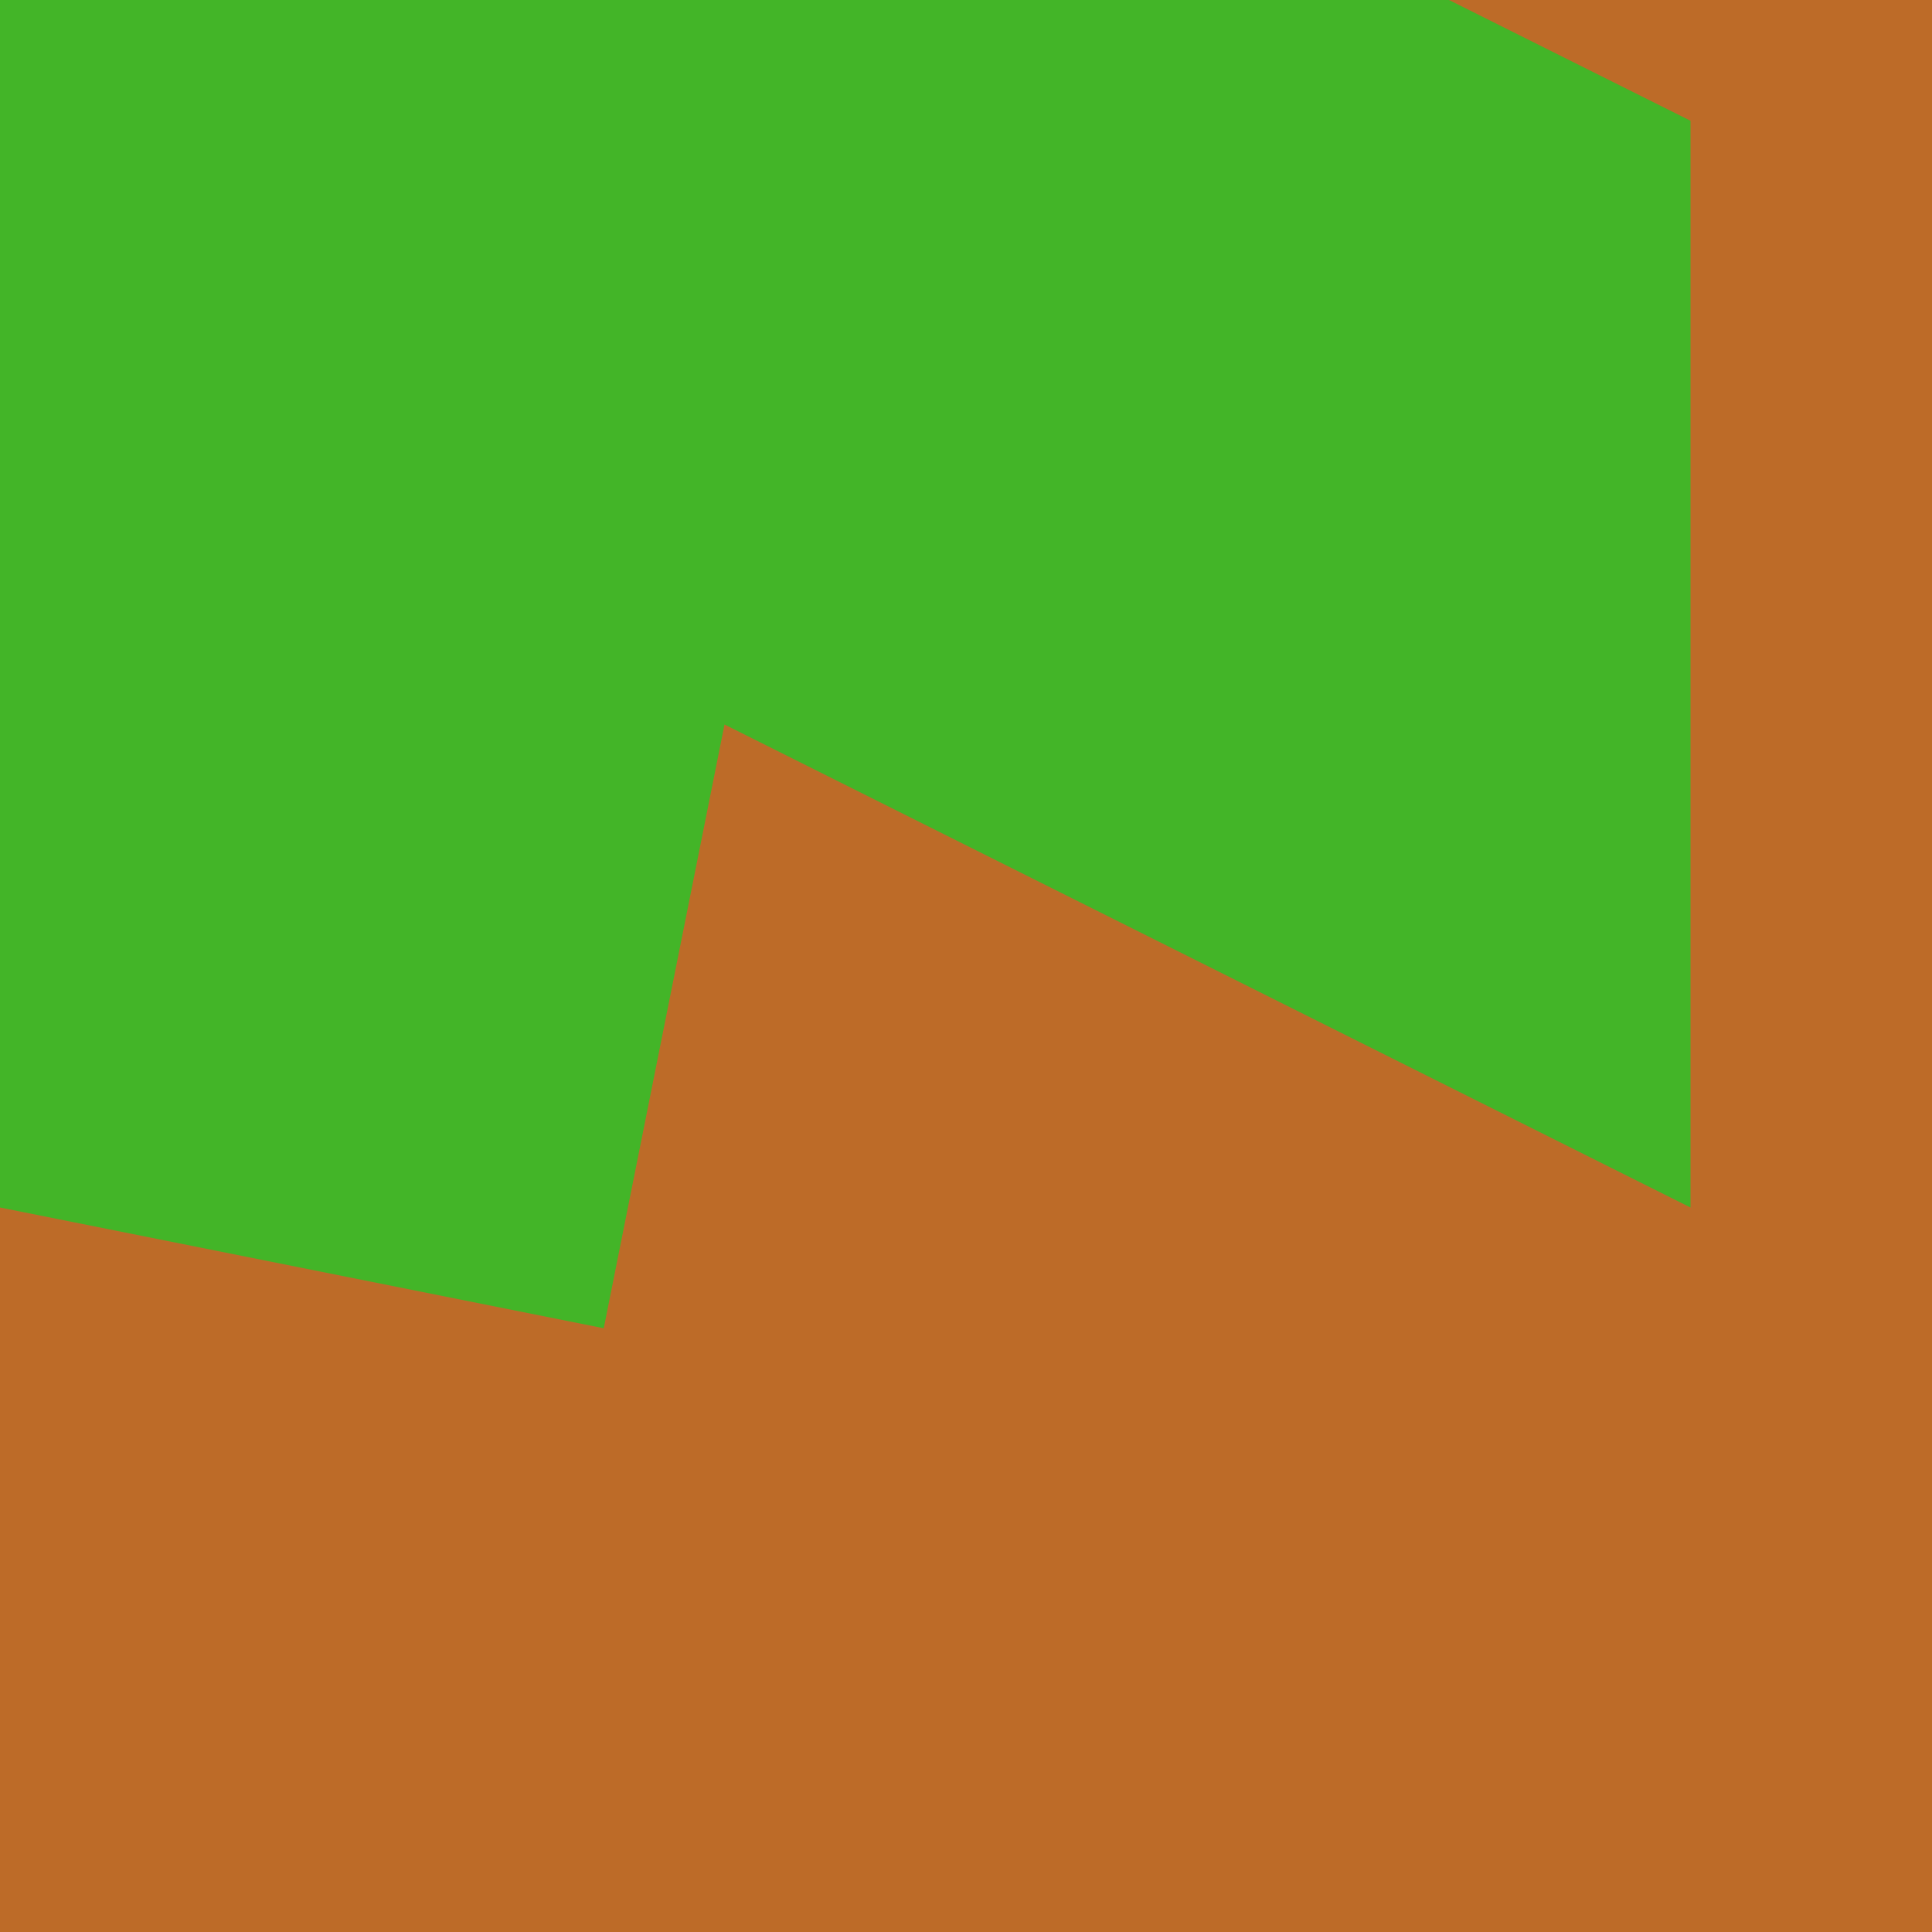
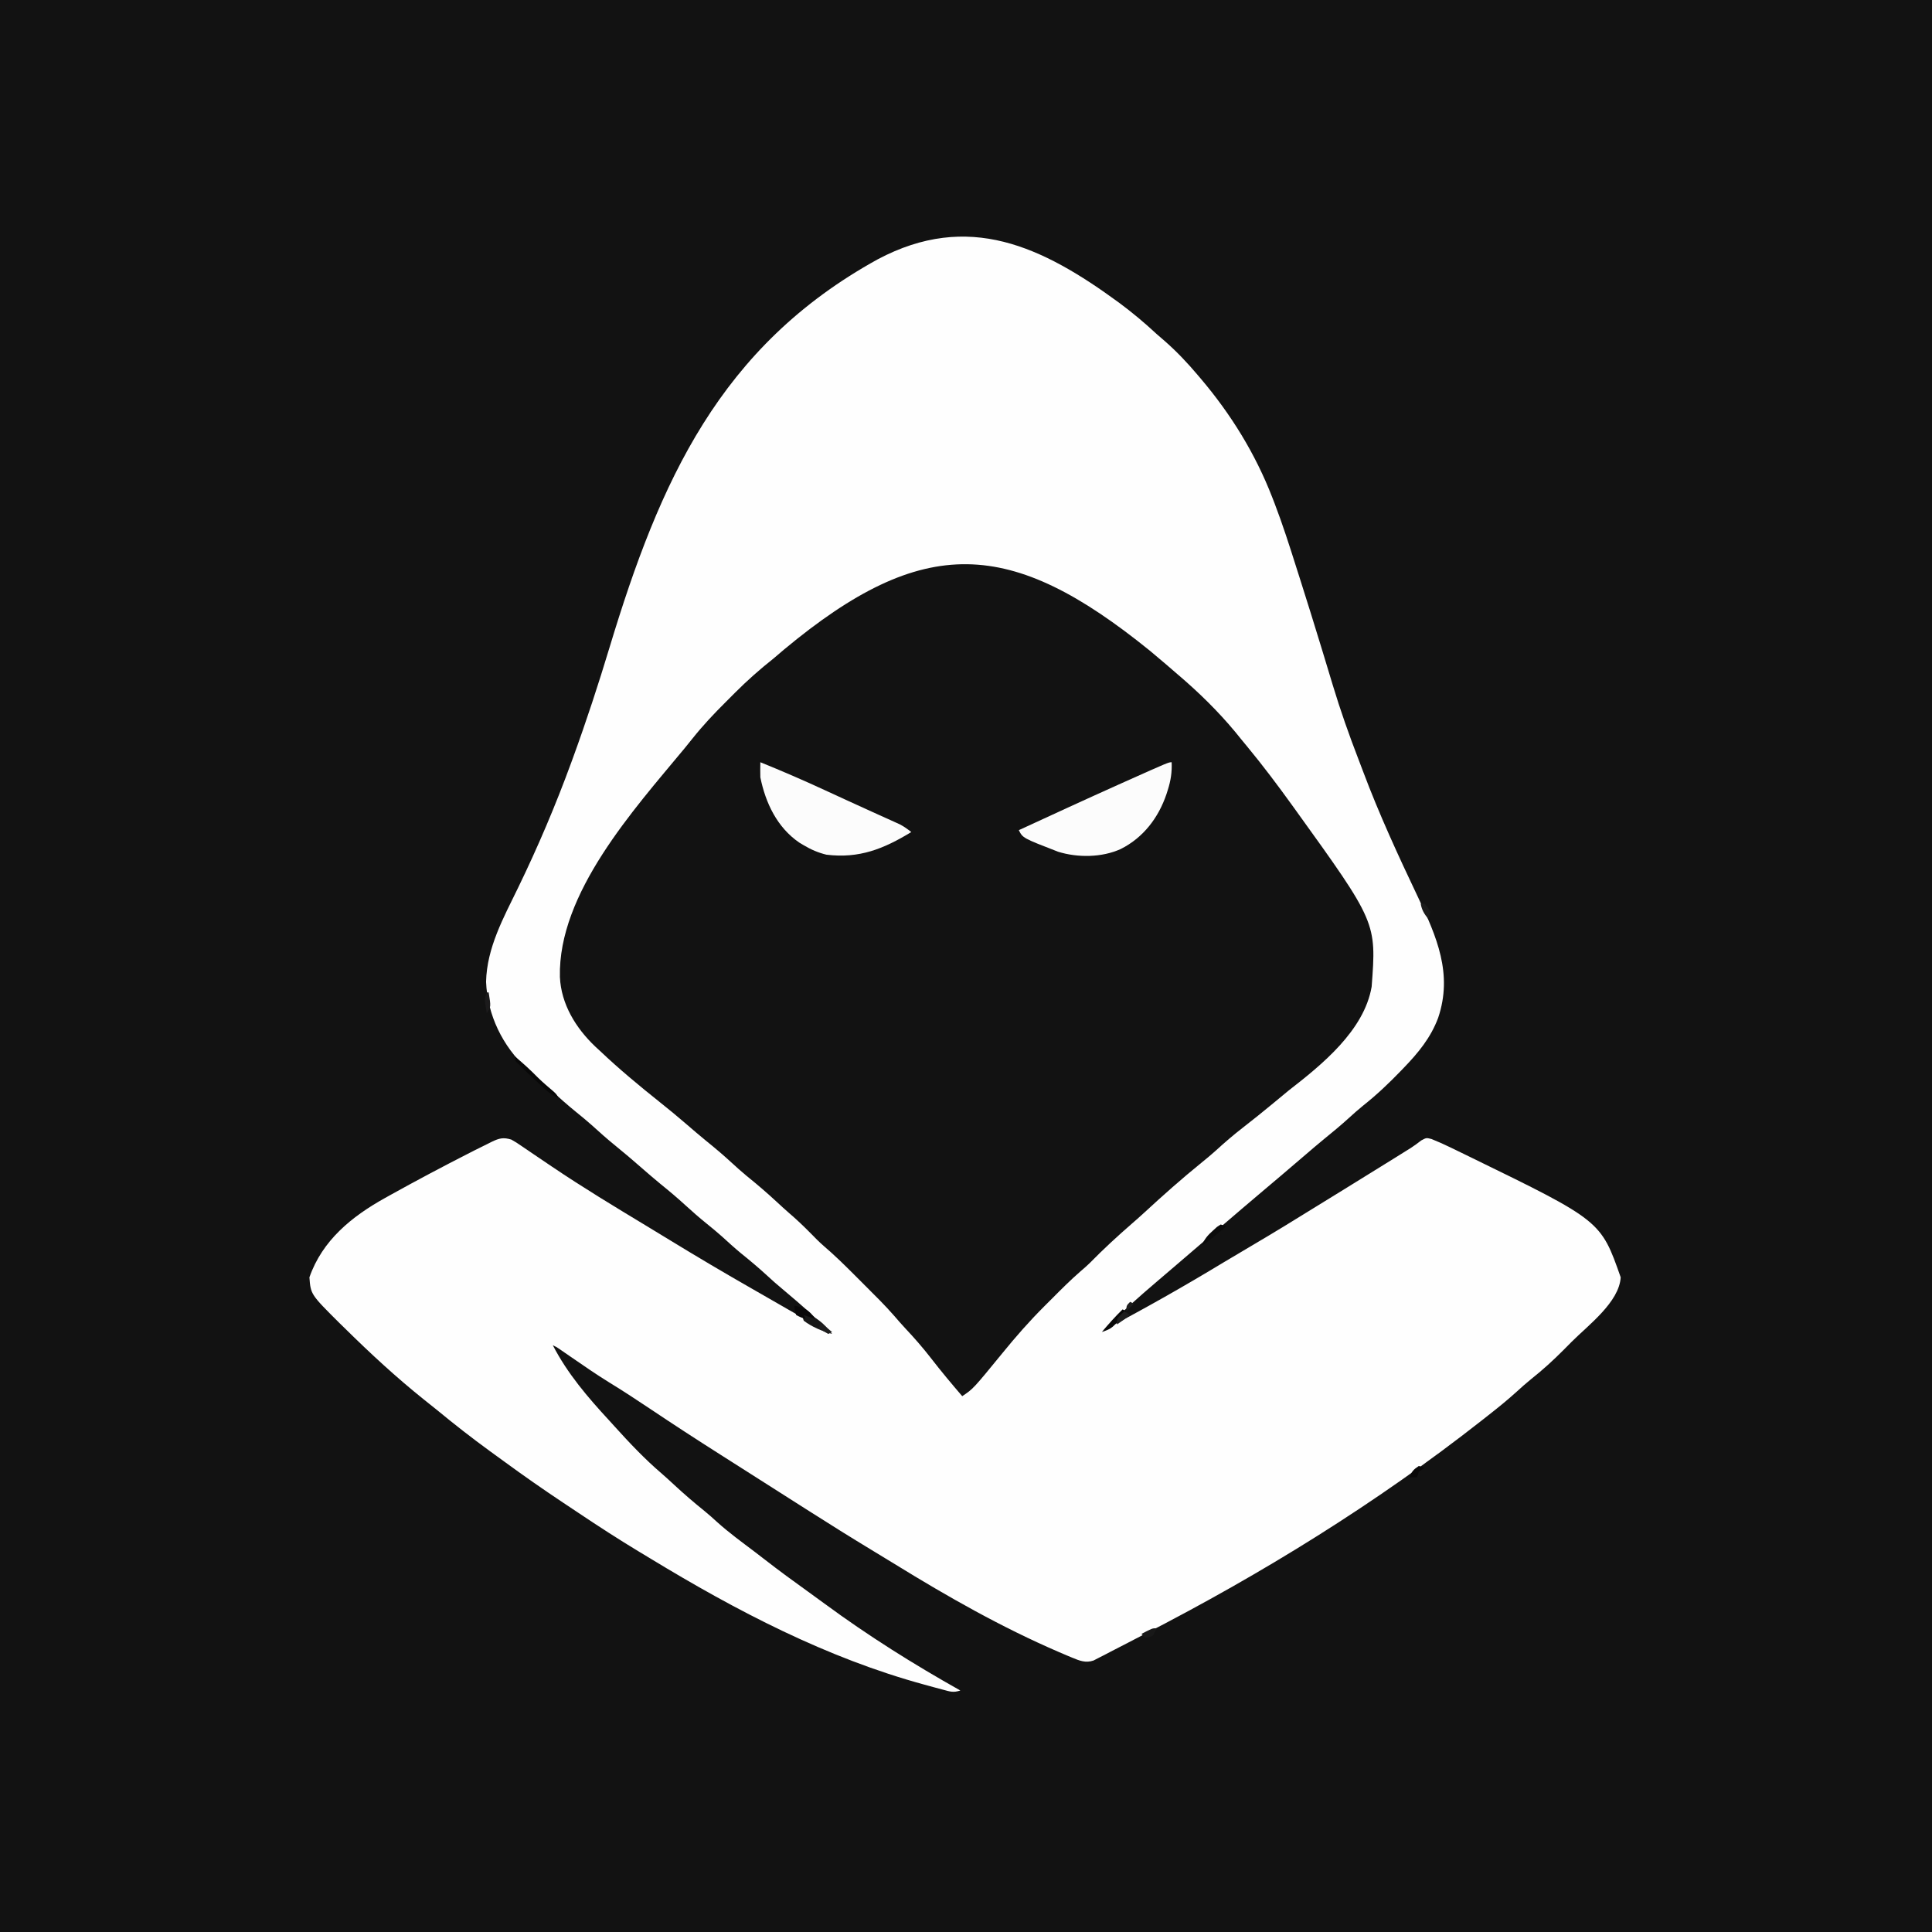
- <svg xmlns="http://www.w3.org/2000/svg" version="1.1" width="16" height="16">
-   <path d="M0 0 C5.28 0 10.56 0 16 0 C16 5.28 16 10.56 16 16 C10.72 16 5.44 16 0 16 C0 10.72 0 5.44 0 0 Z " fill="#43B528" transform="translate(0,0)" />
-   <path d="M0 0 C1.32 0 2.64 0 4 0 C4 5.28 4 10.56 4 16 C-1.28 16 -6.56 16 -12 16 C-12 14.02 -12 12.04 -12 10 C-9.525 10.495 -9.525 10.495 -7 11 C-6.67 9.35 -6.34 7.7 -6 6 C-3.333 7.333 -0.667 8.667 2 10 C2 7.03 2 4.06 2 1 C1.34 0.67 0.68 0.34 0 0 Z " fill="#BD6B28" transform="translate(12,0)" />
+ <svg xmlns="http://www.w3.org/2000/svg" version="1.1" width="1024" height="1024">
+   <path d="M0 0 C337.92 0 675.84 0 1024 0 C1024 337.92 1024 675.84 1024 1024 C686.08 1024 348.16 1024 0 1024 C0 686.08 0 348.16 0 0 Z " fill="#121212" transform="translate(0,0)" />
+   <path d="M0 0 C6.935 5.151 13.444 10.591 19.768 16.483 C21.16 17.696 22.555 18.905 23.956 20.108 C30.429 25.762 36.234 31.915 41.768 38.483 C42.23 39.025 42.692 39.568 43.167 40.127 C59.222 59.072 72.105 79.913 81.1 103.119 C81.484 104.108 81.868 105.096 82.264 106.114 C86.56 117.325 90.219 128.724 93.831 140.17 C94.561 142.462 95.291 144.754 96.022 147.046 C99.789 158.891 103.481 170.758 107.108 182.647 C107.46 183.798 107.812 184.95 108.174 186.137 C109.845 191.612 111.507 197.09 113.151 202.573 C117.179 215.913 121.771 228.953 126.792 241.951 C127.623 244.107 128.444 246.266 129.255 248.43 C137.77 271.106 147.887 293.025 158.284 314.889 C168.261 335.94 176.871 355.639 169.031 378.923 C165.116 389.463 158.493 397.489 150.768 405.483 C150.275 405.996 149.782 406.51 149.274 407.039 C142.96 413.589 136.519 419.712 129.381 425.373 C126.755 427.493 124.259 429.707 121.768 431.983 C117.545 435.827 113.182 439.448 108.745 443.041 C105.42 445.768 102.152 448.553 98.893 451.358 C94.345 455.271 89.788 459.173 85.206 463.045 C84.673 463.496 84.14 463.946 83.591 464.41 C81.449 466.22 79.306 468.028 77.164 469.837 C69.258 476.513 61.385 483.226 53.534 489.967 C50.614 492.474 47.691 494.978 44.768 497.483 C43.601 498.483 42.435 499.483 41.268 500.483 C34.268 506.483 34.268 506.483 32.518 507.983 C31.352 508.982 30.187 509.981 29.022 510.98 C26.086 513.499 23.146 516.013 20.198 518.518 C10.405 526.849 0.824 535.347 -8.232 544.483 C13.429 533.126 34.65 521.09 55.563 508.414 C60.618 505.368 65.705 502.375 70.789 499.378 C81.956 492.791 93.016 486.053 104.016 479.193 C109.191 475.977 114.388 472.796 119.581 469.608 C128.412 464.179 137.225 458.723 146.018 453.233 C147.012 452.613 148.005 451.993 149.029 451.354 C150.424 450.482 150.424 450.482 151.846 449.592 C152.711 449.056 153.575 448.521 154.465 447.969 C156.423 446.706 158.226 445.36 160.065 443.936 C162.768 442.483 162.768 442.483 165.504 443.189 C168.974 444.564 172.342 446.085 175.694 447.721 C176.35 448.038 177.007 448.355 177.683 448.682 C179.818 449.715 181.949 450.754 184.081 451.795 C184.812 452.151 185.543 452.508 186.296 452.875 C255.243 486.495 255.243 486.495 265.768 516.483 C265.001 529.616 248.58 541.858 239.867 550.569 C238.396 552.042 236.934 553.523 235.471 555.004 C229.999 560.508 224.351 565.645 218.26 570.47 C215.654 572.575 213.176 574.784 210.706 577.045 C205.889 581.418 200.894 585.479 195.768 589.483 C194.446 590.523 193.125 591.563 191.803 592.604 C136.092 636.329 75.817 673.522 12.88 705.878 C10.087 707.318 7.301 708.77 4.515 710.225 C1.564 711.76 -1.397 713.276 -4.357 714.795 C-5.466 715.377 -6.575 715.959 -7.717 716.559 C-8.756 717.087 -9.795 717.614 -10.865 718.158 C-11.781 718.632 -12.698 719.105 -13.643 719.593 C-17.816 721.027 -21.064 719.69 -24.998 718.057 C-25.709 717.762 -26.42 717.466 -27.153 717.162 C-28.306 716.671 -28.306 716.671 -29.482 716.17 C-30.722 715.642 -30.722 715.642 -31.986 715.104 C-62.341 702.009 -90.851 685.823 -118.945 668.504 C-123.085 665.958 -127.241 663.441 -131.399 660.925 C-142.428 654.242 -153.355 647.41 -164.232 640.483 C-165.997 639.36 -167.763 638.238 -169.529 637.115 C-174.17 634.165 -178.808 631.211 -183.447 628.256 C-186.177 626.518 -188.907 624.781 -191.638 623.045 C-196.214 620.136 -200.789 617.224 -205.362 614.31 C-207.306 613.072 -209.25 611.836 -211.196 610.601 C-223.912 602.527 -236.53 594.327 -249.04 585.937 C-256.064 581.227 -263.126 576.611 -270.34 572.196 C-277.402 567.834 -284.215 563.1 -291.05 558.394 C-291.953 557.772 -292.856 557.151 -293.787 556.51 C-295.001 555.671 -295.001 555.671 -296.239 554.814 C-298.184 553.454 -298.184 553.454 -300.232 552.483 C-292.415 567.597 -281.736 580.034 -270.232 592.483 C-269.371 593.435 -268.51 594.388 -267.623 595.369 C-259.628 604.207 -251.458 612.872 -242.38 620.615 C-240.199 622.511 -238.077 624.463 -235.959 626.429 C-230.722 631.288 -225.361 635.905 -219.791 640.385 C-217.491 642.271 -215.296 644.22 -213.107 646.233 C-206.836 651.874 -200.017 656.839 -193.292 661.919 C-191.478 663.296 -189.674 664.685 -187.876 666.084 C-180.336 671.952 -172.642 677.577 -164.876 683.143 C-161.9 685.276 -158.939 687.428 -155.994 689.604 C-133.128 706.435 -108.987 721.593 -84.232 735.483 C-87.989 736.735 -89.649 736.062 -93.455 735.041 C-95.331 734.542 -95.331 734.542 -97.246 734.032 C-98.596 733.663 -99.945 733.292 -101.294 732.92 C-102.32 732.641 -102.32 732.641 -103.365 732.356 C-154.983 718.28 -202.906 693.261 -248.45 665.563 C-250.394 664.384 -252.343 663.214 -254.292 662.043 C-265.235 655.445 -275.926 648.509 -286.545 641.404 C-289.227 639.611 -291.913 637.826 -294.599 636.041 C-305.368 628.866 -315.95 621.478 -326.389 613.832 C-328.78 612.081 -331.182 610.345 -333.583 608.608 C-343.147 601.634 -352.432 594.398 -361.556 586.859 C-363.8 585.017 -366.077 583.218 -368.357 581.42 C-383.178 569.578 -397.042 556.732 -410.544 543.42 C-411.381 542.605 -412.217 541.791 -413.078 540.951 C-428.564 525.548 -428.564 525.548 -429.232 516.483 C-422.373 496.859 -406.801 484.265 -389.232 474.483 C-388.017 473.804 -388.017 473.804 -386.777 473.112 C-372.739 465.304 -358.546 457.771 -344.232 450.483 C-343.38 450.048 -342.529 449.614 -341.651 449.166 C-339.312 447.982 -336.963 446.821 -334.607 445.67 C-333.586 445.154 -333.586 445.154 -332.545 444.628 C-328.573 442.73 -326.425 442.214 -322.232 443.483 C-319.535 445.026 -319.535 445.026 -316.611 447.026 C-315.522 447.762 -314.434 448.499 -313.312 449.258 C-312.739 449.651 -312.166 450.044 -311.576 450.449 C-308.536 452.533 -305.476 454.587 -302.419 456.647 C-301.497 457.27 -301.497 457.27 -300.556 457.905 C-284.269 468.893 -267.461 479.061 -250.645 489.209 C-246.468 491.731 -242.301 494.269 -238.138 496.815 C-223.751 505.608 -209.258 514.188 -194.615 522.549 C-191.62 524.261 -188.629 525.979 -185.64 527.7 C-183.117 529.153 -180.592 530.604 -178.066 532.054 C-176.865 532.744 -175.664 533.435 -174.464 534.127 C-167.491 538.144 -160.481 541.987 -153.232 545.483 C-165.614 533.624 -165.614 533.624 -178.693 522.553 C-181.468 520.29 -184.098 517.909 -186.732 515.483 C-191.202 511.369 -195.822 507.512 -200.548 503.698 C-204.037 500.818 -207.362 497.776 -210.705 494.729 C-213.302 492.421 -215.966 490.227 -218.669 488.045 C-222.473 484.969 -226.133 481.795 -229.732 478.483 C-234.1 474.467 -238.6 470.689 -243.216 466.963 C-246.779 464.033 -250.257 461.015 -253.732 457.983 C-258.114 454.159 -262.523 450.391 -267.044 446.733 C-271.403 443.205 -275.562 439.505 -279.705 435.729 C-282.302 433.421 -284.966 431.227 -287.669 429.045 C-292.496 425.139 -297.097 421.035 -301.666 416.83 C-303.908 414.779 -306.18 412.778 -308.482 410.795 C-309.735 409.695 -310.985 408.591 -312.232 407.483 C-313.089 406.727 -313.089 406.727 -313.962 405.955 C-326.877 393.869 -334.868 377.542 -335.607 359.858 C-335.192 341.795 -326.349 325.881 -318.638 310.021 C-308.074 288.254 -298.726 266.257 -290.419 243.545 C-290.111 242.701 -289.802 241.858 -289.484 240.988 C-282.428 221.644 -276.045 202.124 -270.094 182.413 C-243.543 94.641 -211.817 23.085 -127.984 -23.096 C-79.935 -48.573 -40.933 -30.025 0 0 Z " fill="#FEFEFE" transform="translate(593.2319,160.5173)" />
+   <path d="M0 0 C5.581 4.634 11.083 9.359 16.555 14.121 C17.433 14.884 18.31 15.647 19.215 16.434 C29.916 25.9 39.694 35.91 48.555 47.121 C49.535 48.315 50.518 49.506 51.504 50.695 C59.925 60.882 67.828 71.4 75.555 82.121 C76.085 82.855 76.615 83.589 77.161 84.345 C120.137 144.013 120.137 144.013 117.555 178.121 C113.549 201.372 91.165 219.462 73.555 233.121 C70.772 235.398 68.009 237.699 65.242 239.996 C59.928 244.39 54.565 248.707 49.117 252.934 C44.205 256.749 39.543 260.746 34.961 264.957 C32.49 267.179 29.951 269.281 27.367 271.371 C16.986 279.788 6.993 288.642 -2.82 297.711 C-4.981 299.695 -7.164 301.64 -9.383 303.559 C-17.082 310.243 -24.609 317.161 -31.741 324.449 C-33.41 326.086 -35.138 327.594 -36.922 329.105 C-42 333.525 -46.744 338.269 -51.491 343.036 C-53.005 344.556 -54.525 346.07 -56.045 347.584 C-63.933 355.465 -71.167 363.721 -78.195 372.371 C-93.654 391.261 -93.654 391.261 -99.445 395.121 C-105.094 388.543 -110.647 381.924 -115.945 375.059 C-120.286 369.454 -124.889 364.201 -129.742 359.035 C-131.698 356.926 -133.571 354.804 -135.434 352.617 C-140.377 346.942 -145.741 341.676 -151.07 336.366 C-152.879 334.562 -154.683 332.753 -156.486 330.943 C-161.786 325.641 -167.086 320.415 -172.797 315.551 C-175.316 313.365 -177.615 311.007 -179.945 308.621 C-183.602 304.914 -187.335 301.368 -191.297 297.988 C-193.478 296.093 -195.6 294.141 -197.717 292.176 C-202.903 287.364 -208.217 282.805 -213.73 278.367 C-216.552 276.033 -219.251 273.601 -221.945 271.121 C-226.334 267.086 -230.854 263.283 -235.492 259.539 C-238.879 256.766 -242.195 253.919 -245.508 251.059 C-250.143 247.064 -254.833 243.168 -259.629 239.367 C-270.567 230.644 -281.298 221.759 -291.445 212.121 C-292.266 211.364 -293.088 210.608 -293.934 209.828 C-304.208 200.072 -312.049 187.364 -312.684 172.934 C-313.723 128.539 -273.641 84.362 -246.773 51.951 C-245.325 50.191 -243.891 48.421 -242.478 46.634 C-236.949 39.685 -230.988 33.354 -224.689 27.104 C-223.072 25.498 -221.465 23.88 -219.859 22.262 C-213.365 15.759 -206.652 9.835 -199.445 4.121 C-197.609 2.562 -195.775 1 -193.945 -0.566 C-119.792 -62.297 -73.745 -59.716 0 0 Z " fill="#121212" transform="translate(609.4453,344.8789)" />
+   <path d="M0 0 C11.491 4.638 22.813 9.555 34.062 14.75 C35.586 15.451 37.109 16.152 38.633 16.852 C40.92 17.904 43.207 18.956 45.493 20.009 C50.141 22.15 54.797 24.272 59.461 26.379 C60.567 26.88 61.673 27.381 62.812 27.897 C64.837 28.814 66.864 29.728 68.893 30.638 C69.783 31.042 70.673 31.447 71.59 31.863 C72.352 32.207 73.113 32.55 73.898 32.904 C76.131 34.068 78.029 35.438 80 37 C65.383 45.909 52.446 51.145 35 49 C30.572 47.905 26.912 46.328 23 44 C22.205 43.527 21.409 43.054 20.59 42.566 C8.854 34.494 2.76 21.576 0 8 C-0.096 5.328 -0.035 2.675 0 0 Z " fill="#FCFCFC" transform="translate(403,404)" />
+   <path d="M0 0 C0.225 5.265 -0.467 9.763 -2.062 14.75 C-2.395 15.795 -2.395 15.795 -2.735 16.861 C-6.961 29.398 -15.051 40.026 -27 46 C-36.968 50.546 -49.797 50.664 -60.188 47.438 C-78.908 40.183 -78.908 40.183 -81 36 C-63.383 27.875 -45.765 19.751 -28.062 11.812 C-26.942 11.31 -25.822 10.807 -24.667 10.288 C-1.657 0 -1.657 0 0 0 Z " fill="#FCFCFC" transform="translate(621,404)" />
+   <path d="M0 0 C7.422 1.427 11.538 5.225 16 11 C10.715 9.509 5.391 7.347 1 4 C0.238 1.836 0.238 1.836 0 0 Z " fill="#181818" transform="translate(425,696)" />
+   <path d="M0 0 C4.263 3.567 8.271 7.227 12.16 11.195 C14.79 13.775 17.584 16.145 20.398 18.52 C22 20 22 20 23 22 C19.071 20.378 16.241 17.683 13.188 14.812 C12.396 14.076 12.396 14.076 11.589 13.324 C10.053 11.889 8.525 10.446 7 9 C6.228 8.27 5.456 7.541 4.66 6.789 C1.14 3.377 1.14 3.377 0 2 C0 1.34 0 0.68 0 0 Z " fill="#080808" transform="translate(273,560)" />
+   <path d="M0 0 C5.413 1.145 7.934 2.34 11 7 C9.02 6.34 7.04 5.68 5 5 C5.33 5.66 5.66 6.32 6 7 C3.562 6.312 3.562 6.312 1 5 C0.188 2.375 0.188 2.375 0 0 Z " fill="#090809" transform="translate(421,692)" />
+   <path d="M0 0 C0.66 0.33 1.32 0.66 2 1 C-5.438 10.046 -5.438 10.046 -11 12 C-7.491 7.816 -3.919 3.804 0 0 Z " fill="#080808" transform="translate(595,694)" />
+   <path d="M0 0 C0.66 0.33 1.32 0.66 2 1 C0.68 2.32 -0.64 3.64 -2 5 C-2 2 -2 2 0 0 Z M-3 5 C-2.01 5.66 -1.02 6.32 0 7 C-2.297 8.743 -4.599 10.399 -7 12 C-7 9 -7 9 -5 6.812 C-4.34 6.214 -3.68 5.616 -3 5 Z " fill="#1E1E1E" transform="translate(599,690)" />
+   <path d="M0 0 C0.99 0.33 1.98 0.66 3 1 C1.21 2.481 -0.582 3.96 -2.375 5.438 C-3.872 6.673 -3.872 6.673 -5.398 7.934 C-8 10 -8 10 -10 11 C-8.563 7.642 -6.79 5.6 -4.062 3.188 C-3.028 2.25 -3.028 2.25 -1.973 1.293 C-1.322 0.866 -0.671 0.44 0 0 Z " fill="#0B0B0B" transform="translate(647,649)" />
+   <path d="M0 0 C-0.75 1.938 -0.75 1.938 -2 4 C-4 4.875 -4 4.875 -6 5 C-6.66 4.34 -7.32 3.68 -8 3 C-2.25 0 -2.25 0 0 0 Z " fill="#181818" transform="translate(613,863)" />
+   <path d="M0 0 C0.33 0 0.66 0 1 0 C2.25 7.625 2.25 7.625 0 11 C-1.286 3.571 -1.286 3.571 0 0 Z " fill="#1C1B1C" transform="translate(258,526)" />
+   <path d="M0 0 C0.99 0.33 1.98 0.66 3 1 C2.01 1.66 1.02 2.32 0 3 C-0.33 3.99 -0.66 4.98 -1 6 C-2.32 6 -3.64 6 -5 6 C-3.63 2.839 -3.011 2.007 0 0 Z " fill="#090808" transform="translate(752,777)" />
+   <path d="M0 0 C0.66 0 1.32 0 2 0 C3.688 1.75 3.688 1.75 5 4 C4.688 6.25 4.688 6.25 4 8 C1.846 5.378 0.599 3.356 0 0 Z " fill="#1B1B1B" transform="translate(753,479)" />
+   <path d="M0 0 C1.98 1.65 3.96 3.3 6 5 C5.01 5.495 5.01 5.495 4 6 C1.375 4.562 1.375 4.562 -1 3 C-0.67 2.01 -0.34 1.02 0 0 Z " fill="#1F1E1F" transform="translate(435,701)" />
</svg>
